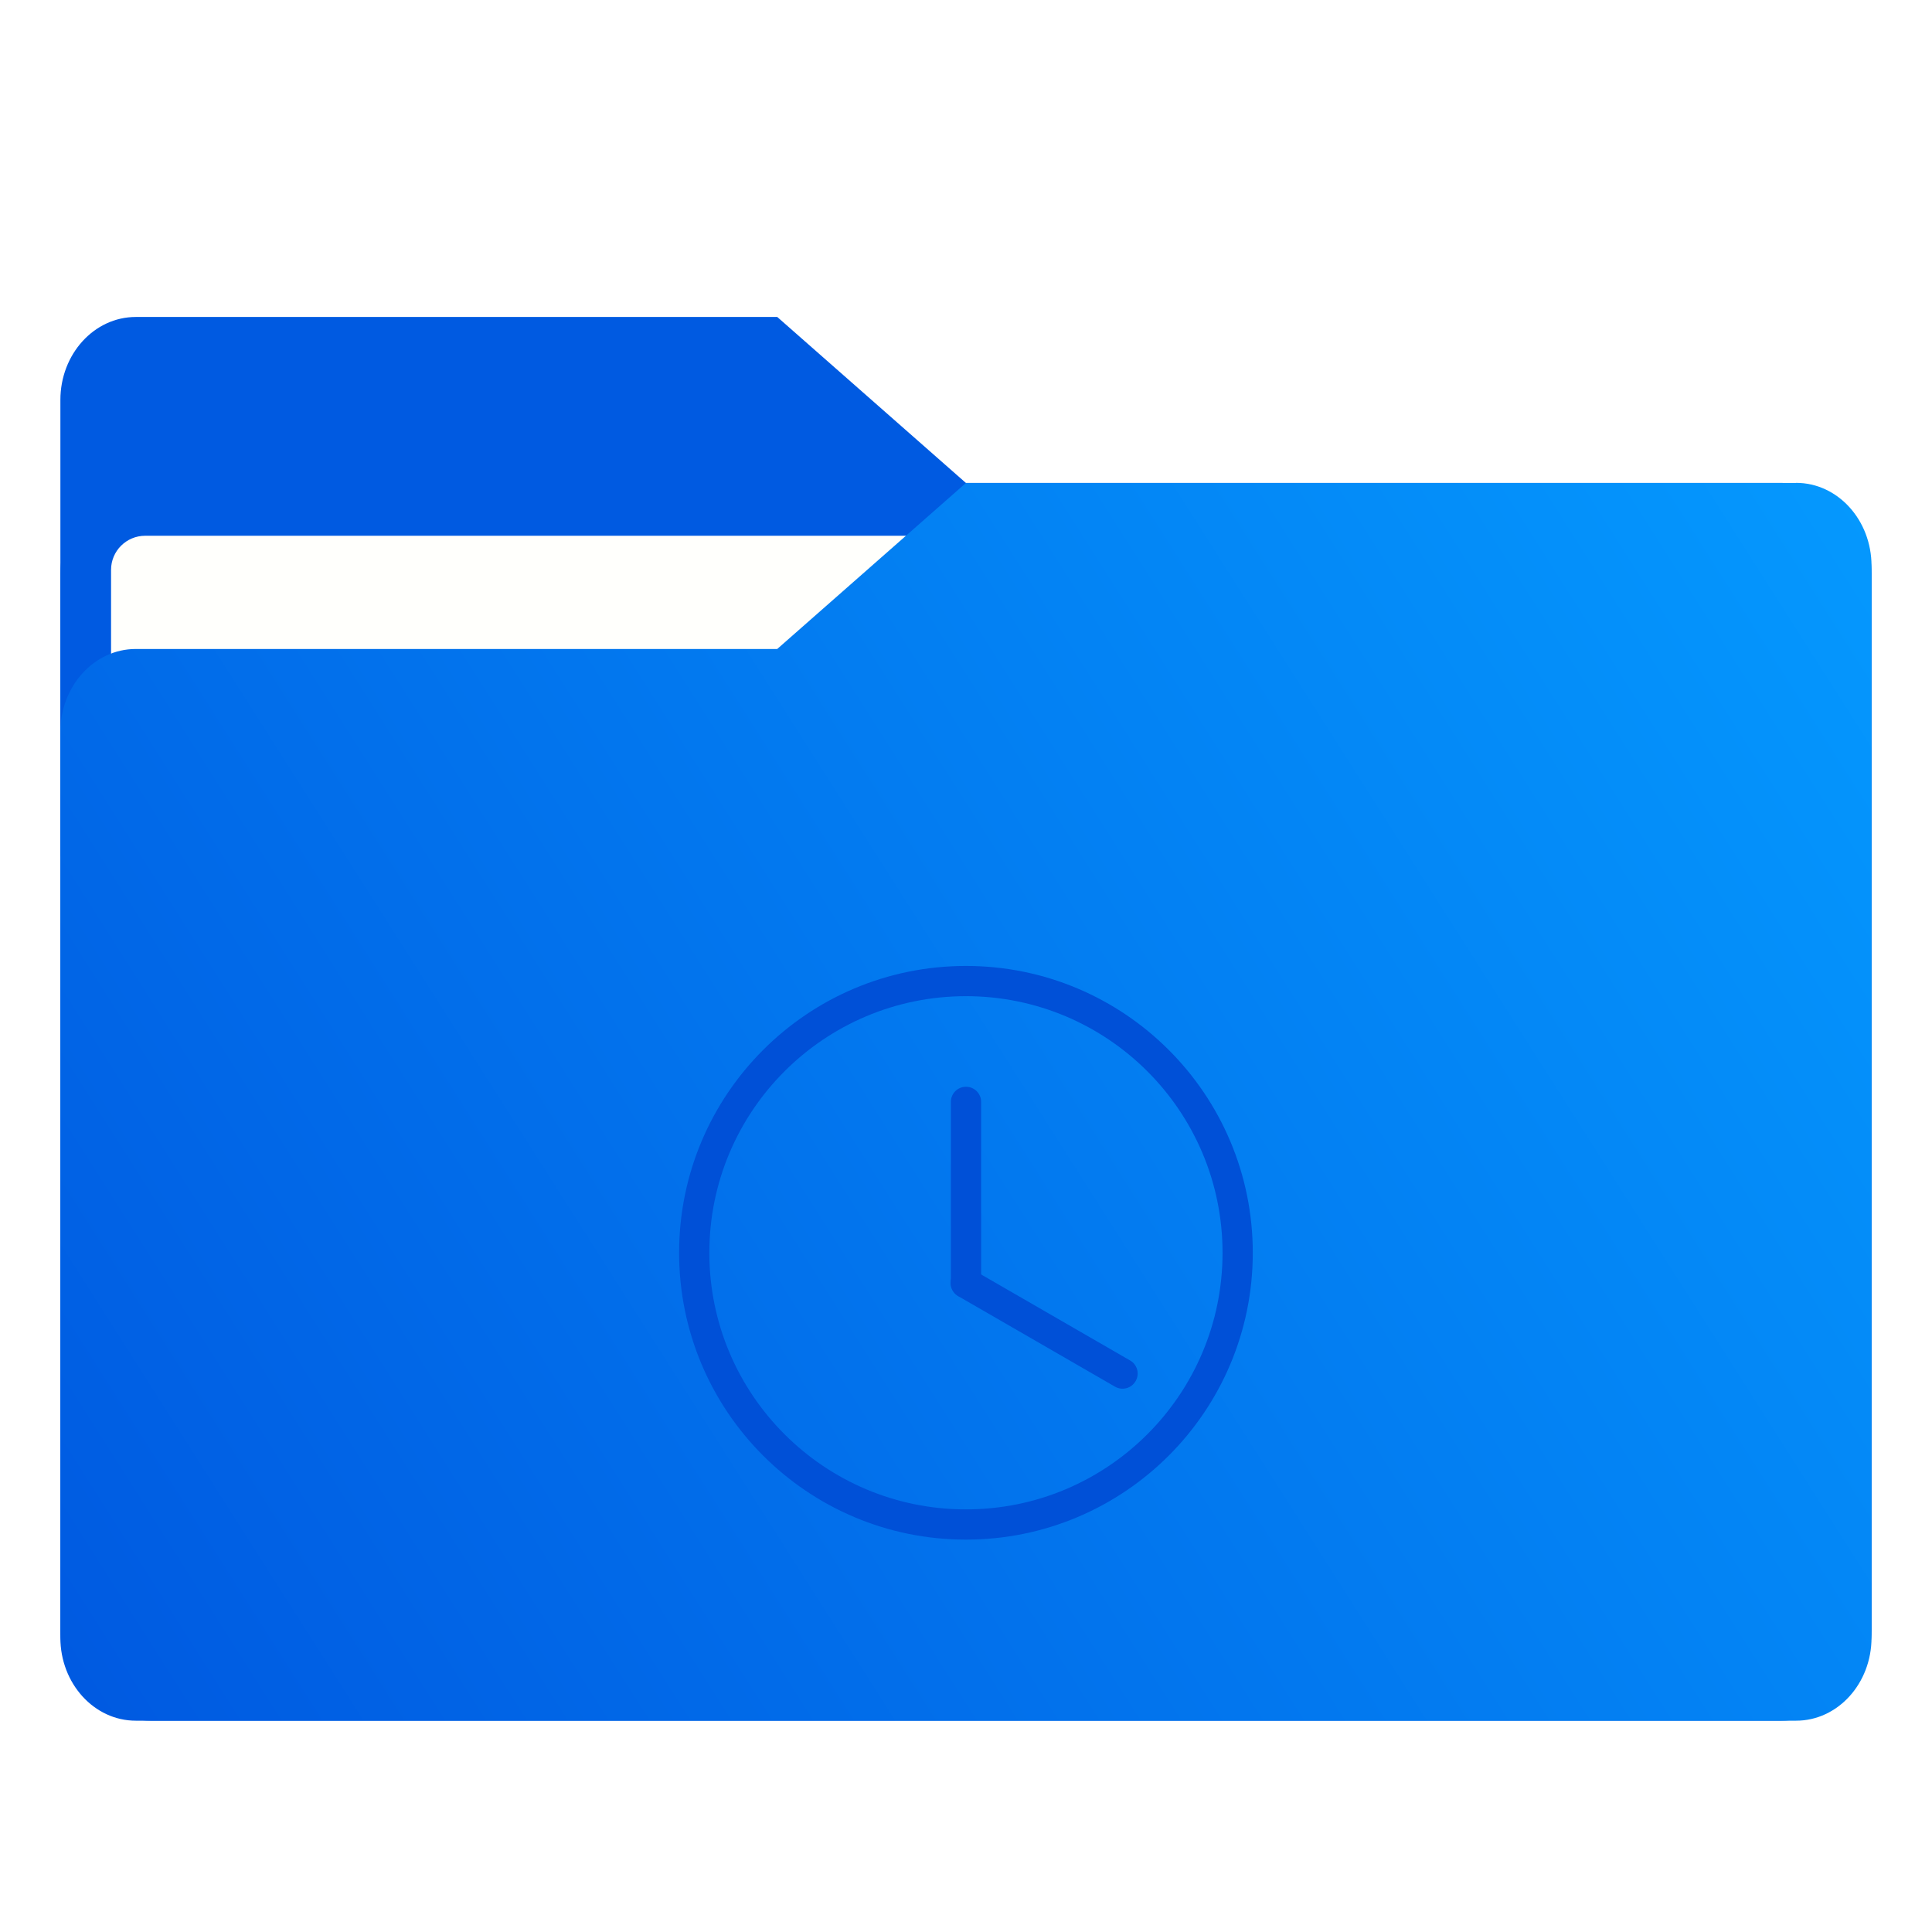
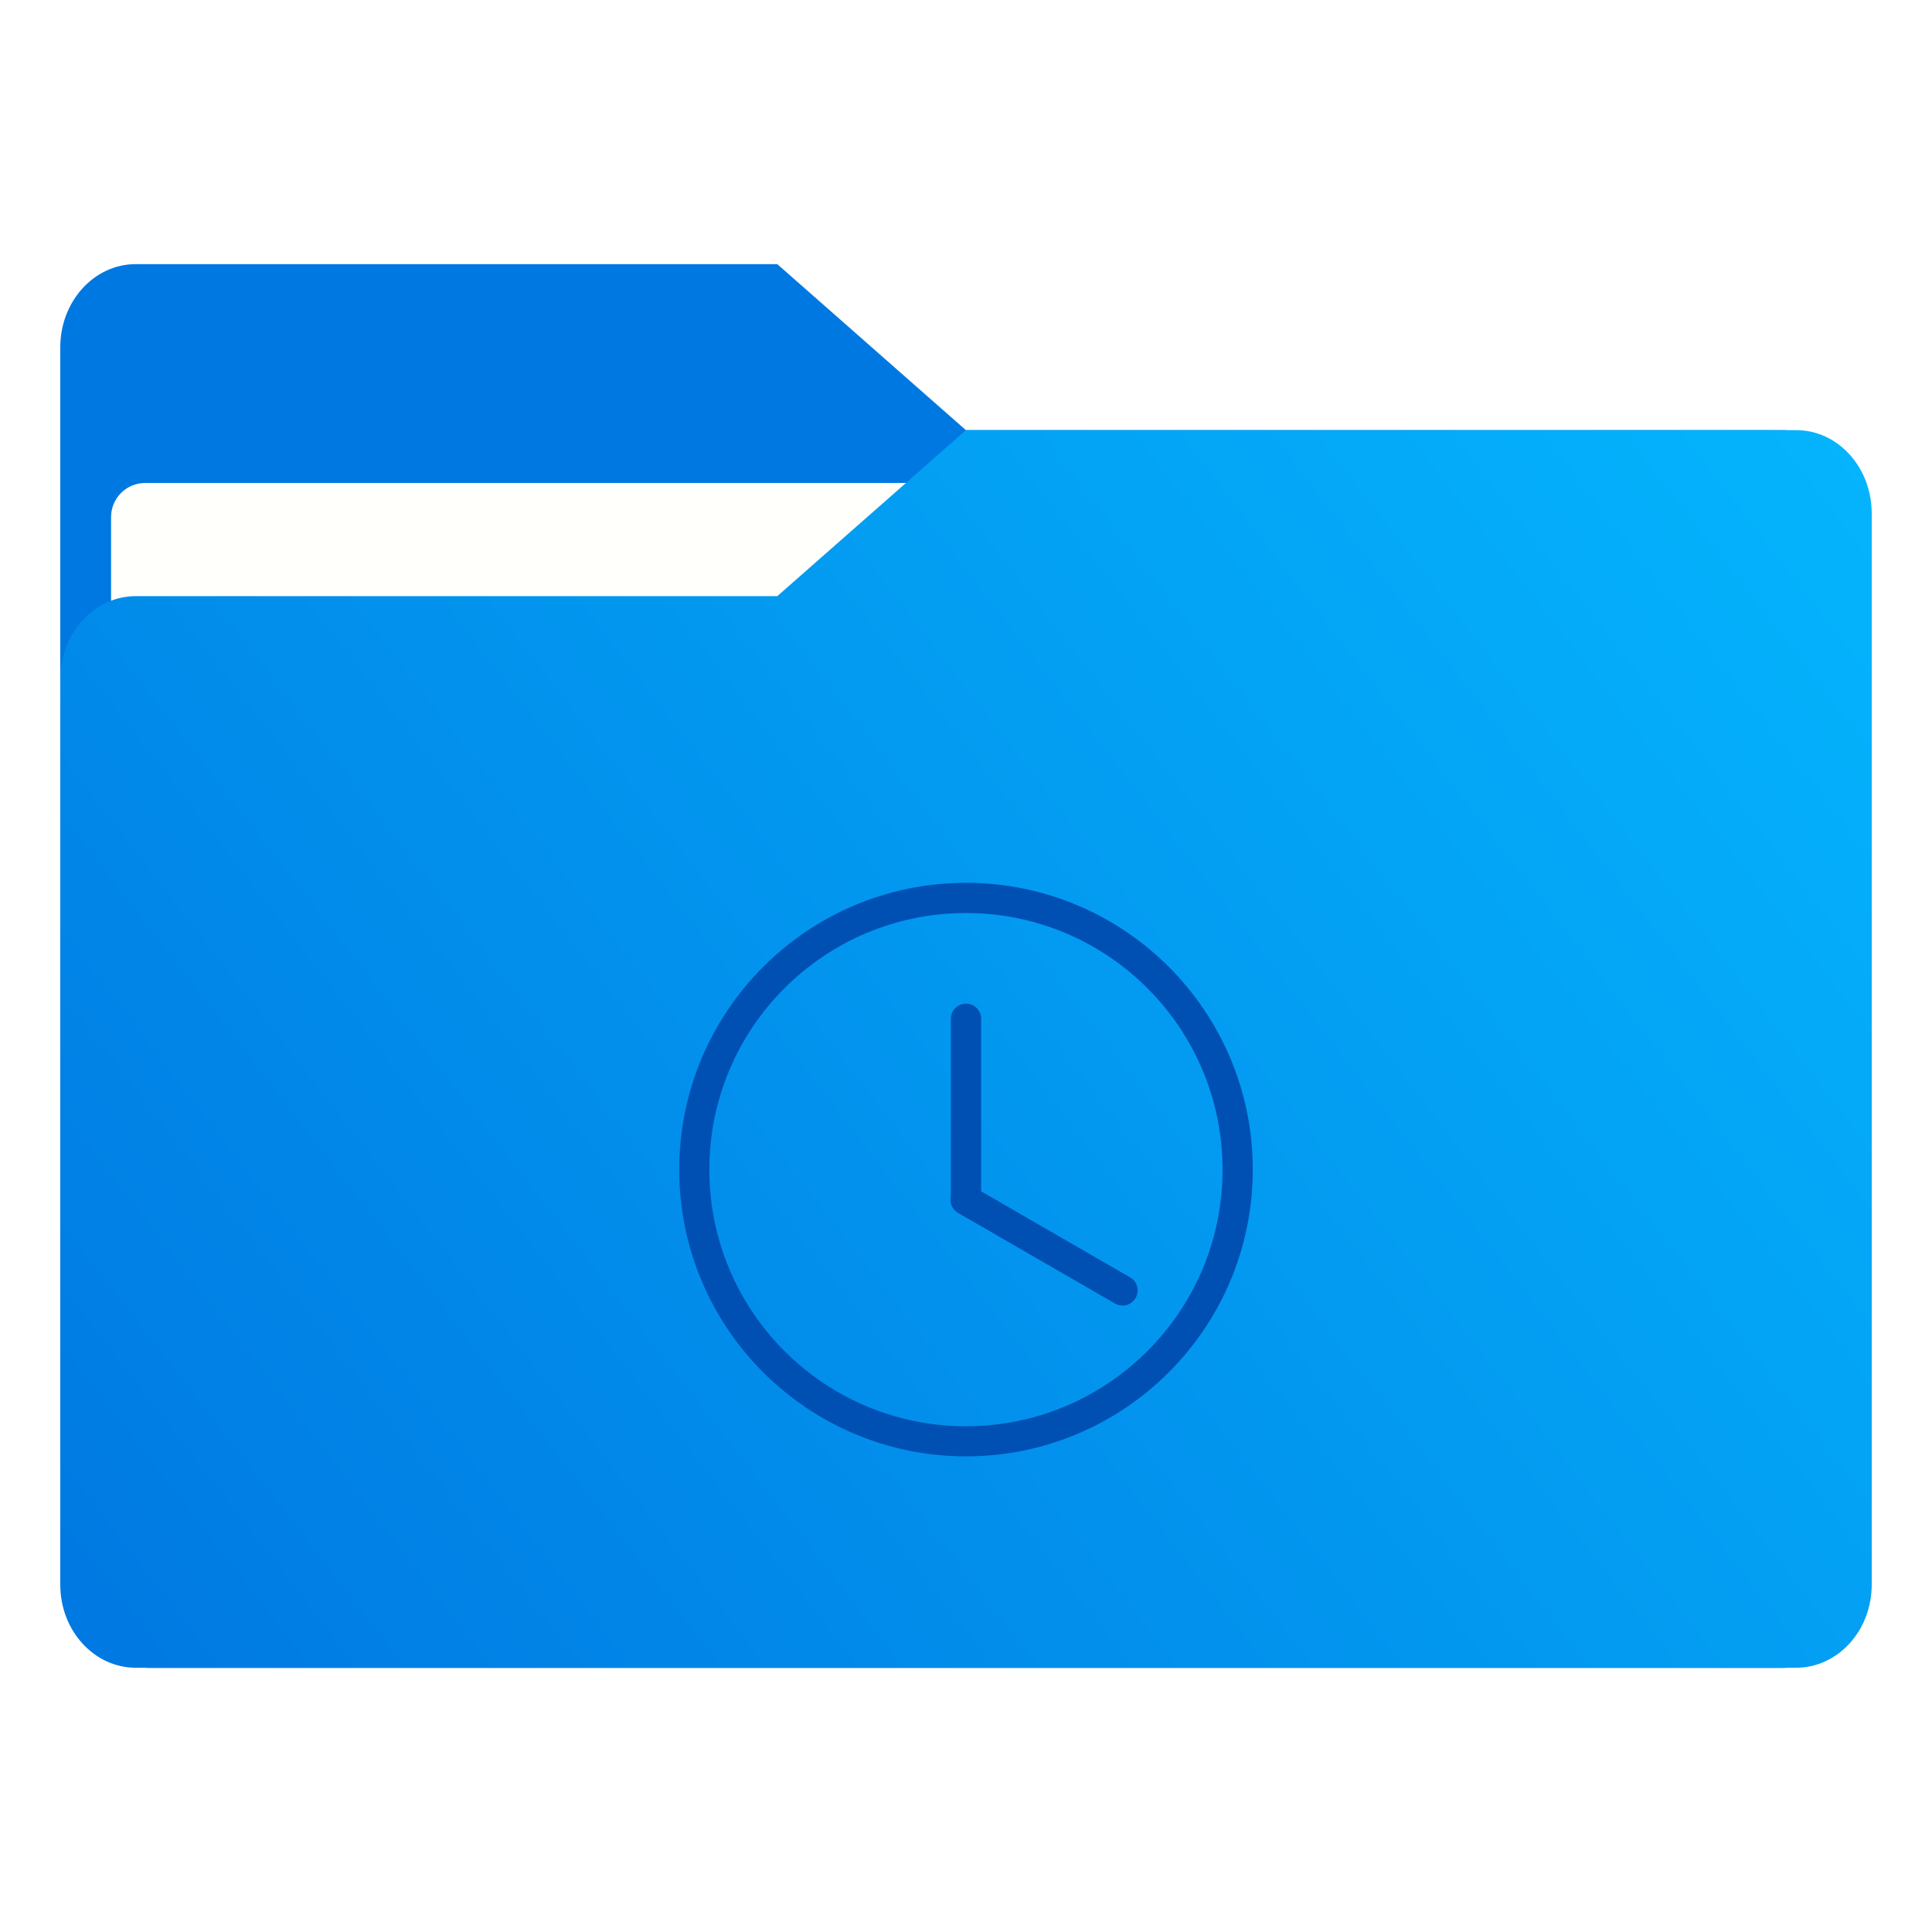
- <svg xmlns="http://www.w3.org/2000/svg" width="64" height="64" version="1.1" viewBox="0 0 16.933 16.933">
-   <defs>
+ <svg xmlns="http://www.w3.org/2000/svg" xmlns:xlink="http://www.w3.org/1999/xlink" width="64" height="64" version="1.1" viewBox="0 0 16.933 16.933" id="svg65">
+   <defs id="defs17">
    <linearGradient id="linearGradient1064" x1="-15.961" x2="-.301" y1="-43.254" y2="-54.196" gradientTransform="matrix(1 0 0 1.1 16.669 62.435)" gradientUnits="userSpaceOnUse">
-       <stop stop-color="#005ae1" offset="0" />
-       <stop stop-color="#059bff" offset="1" />
+       <stop stop-color="#005ae1" offset="0" id="stop2" />
+       <stop stop-color="#059bff" offset="1" id="stop4" />
    </linearGradient>
    <linearGradient id="linearGradient1006" x1=".529" x2="16.217" y1="2.778" y2="14.872" gradientTransform="matrix(1,0,0,1.1,16.669,62.435)" gradientUnits="userSpaceOnUse">
-       <stop stop-color="#005ae1" offset="0" />
-       <stop stop-color="#059bff" offset="1" />
+       <stop stop-color="#005ae1" offset="0" id="stop7" />
+       <stop stop-color="#059bff" offset="1" id="stop9" />
    </linearGradient>
    <linearGradient id="linearGradient952" x1="-16.14" x2="-1.07" y1="-55.616" y2="-44.835" gradientTransform="matrix(1,0,0,1.1,16.669,62.435)" gradientUnits="userSpaceOnUse">
-       <stop stop-color="#005ae1" offset="0" />
-       <stop stop-color="#059bff" offset="1" />
+       <stop stop-color="#005ae1" offset="0" id="stop12" />
+       <stop stop-color="#059bff" offset="1" id="stop14" />
+     </linearGradient>
+     <linearGradient xlink:href="#linearGradient1775" id="linearGradient1777" x1="0.53" y1="15.081" x2="16.774" y2="2.502" gradientUnits="userSpaceOnUse" gradientTransform="translate(-18.12541,-0.4632701)" />
+     <linearGradient id="linearGradient1775">
+       <stop style="stop-color:#0078e1;stop-opacity:1" offset="0" id="stop1771" />
+       <stop style="stop-color:#05b9ff;stop-opacity:1" offset="1" id="stop1773" />
    </linearGradient>
  </defs>
-   <g fill="#5e4aa6" stroke-width=".265">
-     <circle cx="-330.35" cy="-328.38" r="0" />
-     <circle cx="-312.11" cy="-326.25" r="0" />
-     <circle cx="-306.02" cy="-333.07" r="0" />
-     <circle cx="-308.84" cy="-326.01" r="0" />
-     <circle cx="-328.8" cy="-330.45" r="0" />
+   <g id="g925" transform="translate(18.12541)">
+     <path id="rect2006" style="fill:#0079e1;fill-opacity:1;stroke:none;stroke-width:0.033;stroke-linecap:round" d="m -16.802,3.77 c -0.22,0 -0.418,0.089 -0.562,0.232 -0.143,0.143 -0.232,0.342 -0.232,0.562 v 9.261 c 0,0.22 0.089,0.418 0.232,0.562 0.143,0.143 0.342,0.232 0.562,0.232 h 14.287 c 0.22,0 0.418,-0.089 0.562,-0.232 0.143,-0.143 0.232,-0.342 0.232,-0.562 V 4.564 c 0,-0.22 -0.089,-0.418 -0.232,-0.562 C -2.097,3.859 -2.295,3.77 -2.515,3.77 Z" />
+     <path id="rect1694" style="fill:#0078e1;fill-opacity:1;stroke:none;stroke-width:0.033;stroke-linecap:round" d="m -16.935,2.315 c -0.183,0 -0.348,0.081 -0.468,0.213 -0.12,0.132 -0.194,0.314 -0.194,0.515 v 4.002 h 7.937 V 3.77 L -11.313,2.315 Z" />
+     <rect x="-17.152" y="4.233" width="14.987" height="9.922" ry="0.299" fill="#fffffc" id="rect894" style="stroke-width:1" />
+     <path id="rect1761" style="fill:url(#linearGradient1777);fill-opacity:1;stroke:none;stroke-width:0.033;stroke-linecap:round" d="m -9.659,3.77 -1.654,1.455 h -5.622 c -0.183,0 -0.348,0.081 -0.468,0.213 -0.12,0.132 -0.194,0.314 -0.194,0.515 v 7.937 c 0,0.201 0.074,0.383 0.194,0.514 0.12,0.132 0.285,0.213 0.468,0.213 h 14.552 c 0.183,0 0.348,-0.082 0.468,-0.213 0.12,-0.132 0.194,-0.313 0.194,-0.514 V 4.498 c 0,-0.201 -0.074,-0.383 -0.194,-0.515 C -2.035,3.851 -2.2,3.77 -2.383,3.77 h -5.16e-4 z" />
  </g>
-   <g transform="translate(.000295 -.00032978)" fill="#5e4aa6" stroke-width=".265">
-     <circle cx="-330.35" cy="-328.38" r="0" />
-     <circle cx="-312.11" cy="-326.25" r="0" />
-     <circle cx="-306.02" cy="-333.07" r="0" />
-     <circle cx="-308.84" cy="-326.01" r="0" />
-     <circle cx="-328.8" cy="-330.45" r="0" />
+   <g fill="#5e4aa6" stroke-width=".265" id="g31">
+     <circle cx="-330.35" cy="-328.38" r="0" id="circle21" />
+     <circle cx="-312.11" cy="-326.25" r="0" id="circle23" />
+     <circle cx="-306.02" cy="-333.07" r="0" id="circle25" />
+     <circle cx="-308.84" cy="-326.01" r="0" id="circle27" />
+     <circle cx="-328.8" cy="-330.45" r="0" id="circle29" />
  </g>
-   <g transform="translate(.000295 -.00032978)">
-     <g transform="matrix(1,0,0,1.1,16.669,63.956)" fill="url(#linearGradient952)" stroke-width=".661">
-       <path d="m-8.203-51.317h-7.937v-3.638c0-0.365 0.296-0.661 0.661-0.661h5.622l1.654 1.323z" fill="url(#linearGradient952)" />
-     </g>
-     <rect x=".529" y="4.233" width="15.874" height="10.848" ry=".794" fill="url(#linearGradient1006)" />
-     <rect x=".973" y="4.696" width="14.987" height="9.922" ry=".299" fill="#fffffc" />
+   <g transform="translate(.000295 -.00032978)" fill="#5e4aa6" stroke-width=".265" id="g43">
+     <circle cx="-330.35" cy="-328.38" r="0" id="circle33" />
+     <circle cx="-312.11" cy="-326.25" r="0" id="circle35" />
+     <circle cx="-306.02" cy="-333.07" r="0" id="circle37" />
+     <circle cx="-308.84" cy="-326.01" r="0" id="circle39" />
+     <circle cx="-328.8" cy="-330.45" r="0" id="circle41" />
  </g>
-   <path d="m15.742 4.233h-7.276l-1.654 1.455h-5.622c-0.365 0-0.661 0.326-0.661 0.728v7.937c0 0.402 0.296 0.728 0.661 0.728h14.552c0.365 0 0.661-0.326 0.661-0.728v-9.393c0-0.402-0.296-0.728-0.661-0.728z" fill="url(#linearGradient1064)" stroke-width=".694" />
-   <g fill="#0050d7">
-     <path d="m8.466 8.466a2.514 2.514 0 0 0-2.514 2.514 2.514 2.514 0 0 0 2.514 2.514 2.514 2.514 0 0 0 2.514-2.514 2.514 2.514 0 0 0-2.514-2.514zm0 0.265a2.249 2.249 0 0 1 2.249 2.249 2.249 2.249 0 0 1-2.249 2.249 2.249 2.249 0 0 1-2.249-2.249 2.249 2.249 0 0 1 2.249-2.249z" />
-     <rect x="8.334" y="9.525" width=".265" height="1.852" ry=".132" />
-     <rect transform="rotate(120)" x="5.374" y="-14.672" width=".265" height="1.852" ry=".132" />
+   <g id="g933" transform="translate(0,-0.7286314)">
+     <path d="M 8.466,8.466 A 2.514,2.514 0 0 0 5.953,10.98 2.514,2.514 0 0 0 8.466,13.493 2.514,2.514 0 0 0 10.98,10.98 2.514,2.514 0 0 0 8.466,8.466 Z m 0,0.265 a 2.249,2.249 0 0 1 2.249,2.249 2.249,2.249 0 0 1 -2.249,2.249 2.249,2.249 0 0 1 -2.249,-2.249 2.249,2.249 0 0 1 2.249,-2.249 z" id="path57" style="fill:#0050b4;fill-opacity:1" />
+     <rect x="8.334" y="9.525" width="0.265" height="1.852" ry="0.132" id="rect59" style="fill:#0050b4;fill-opacity:1" />
+     <rect transform="rotate(120)" x="5.374" y="-14.672" width="0.265" height="1.852" ry="0.132" id="rect61" style="fill:#0050b4;fill-opacity:1" />
  </g>
</svg>
